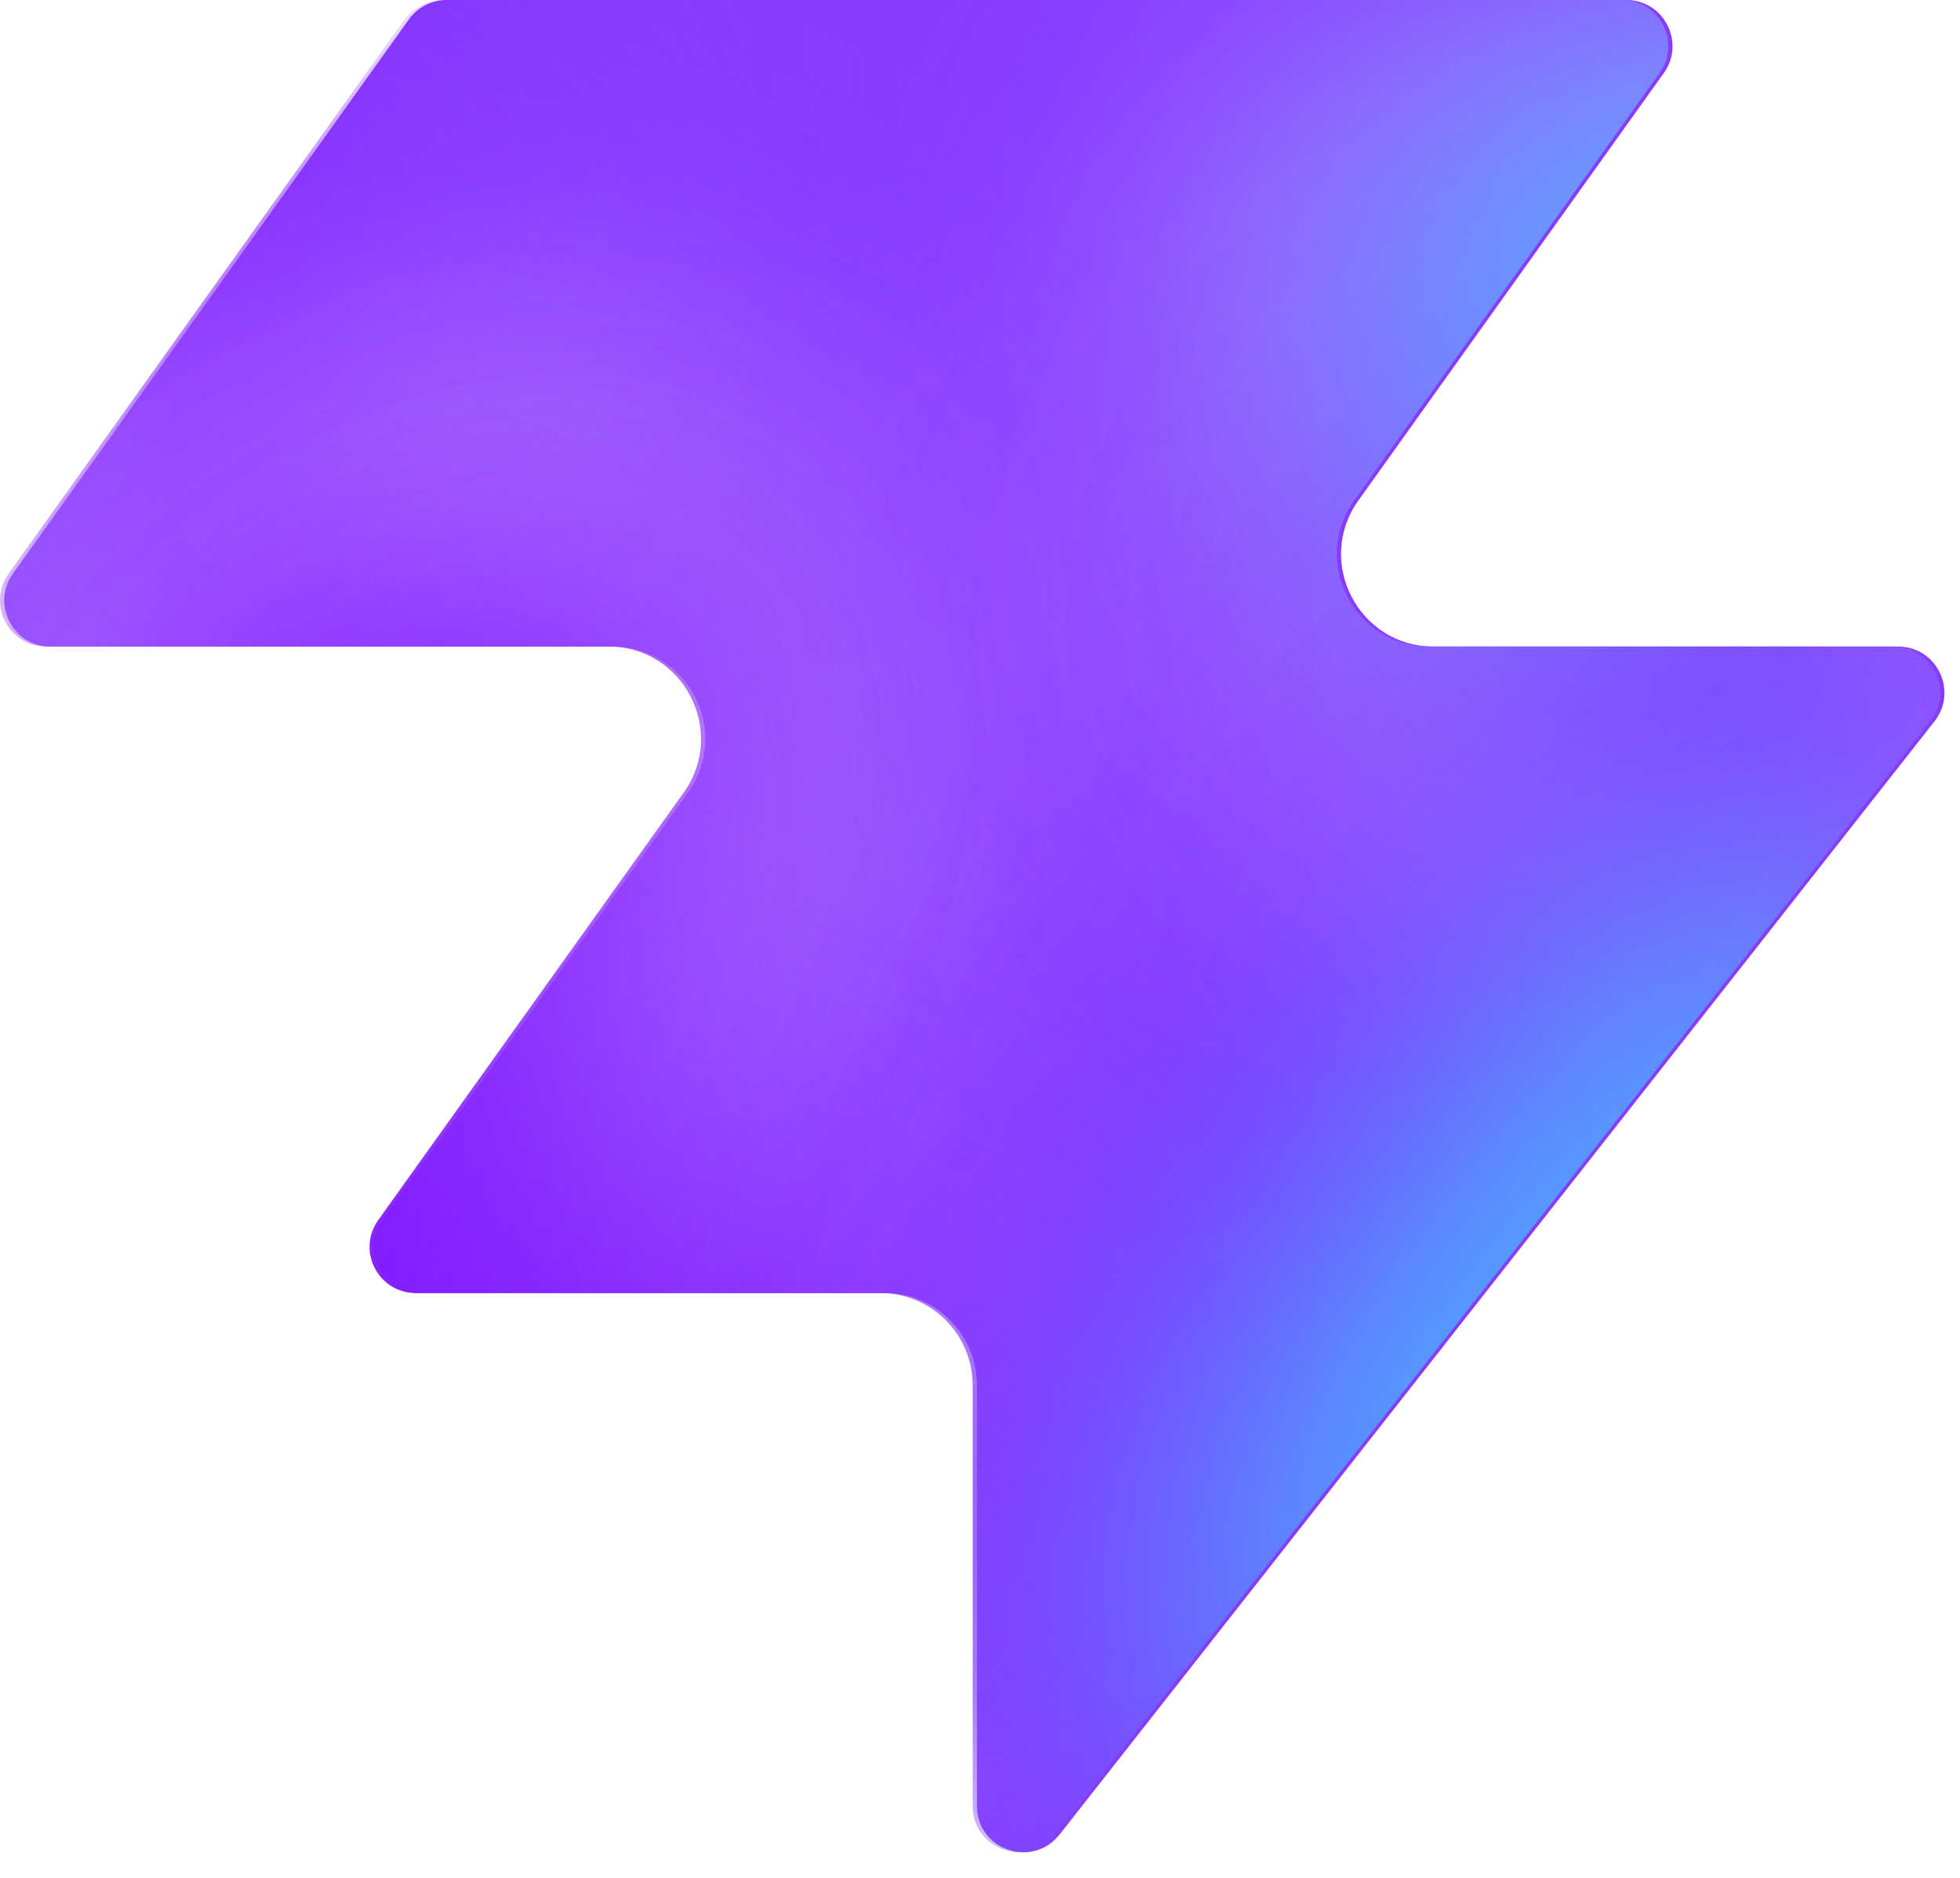
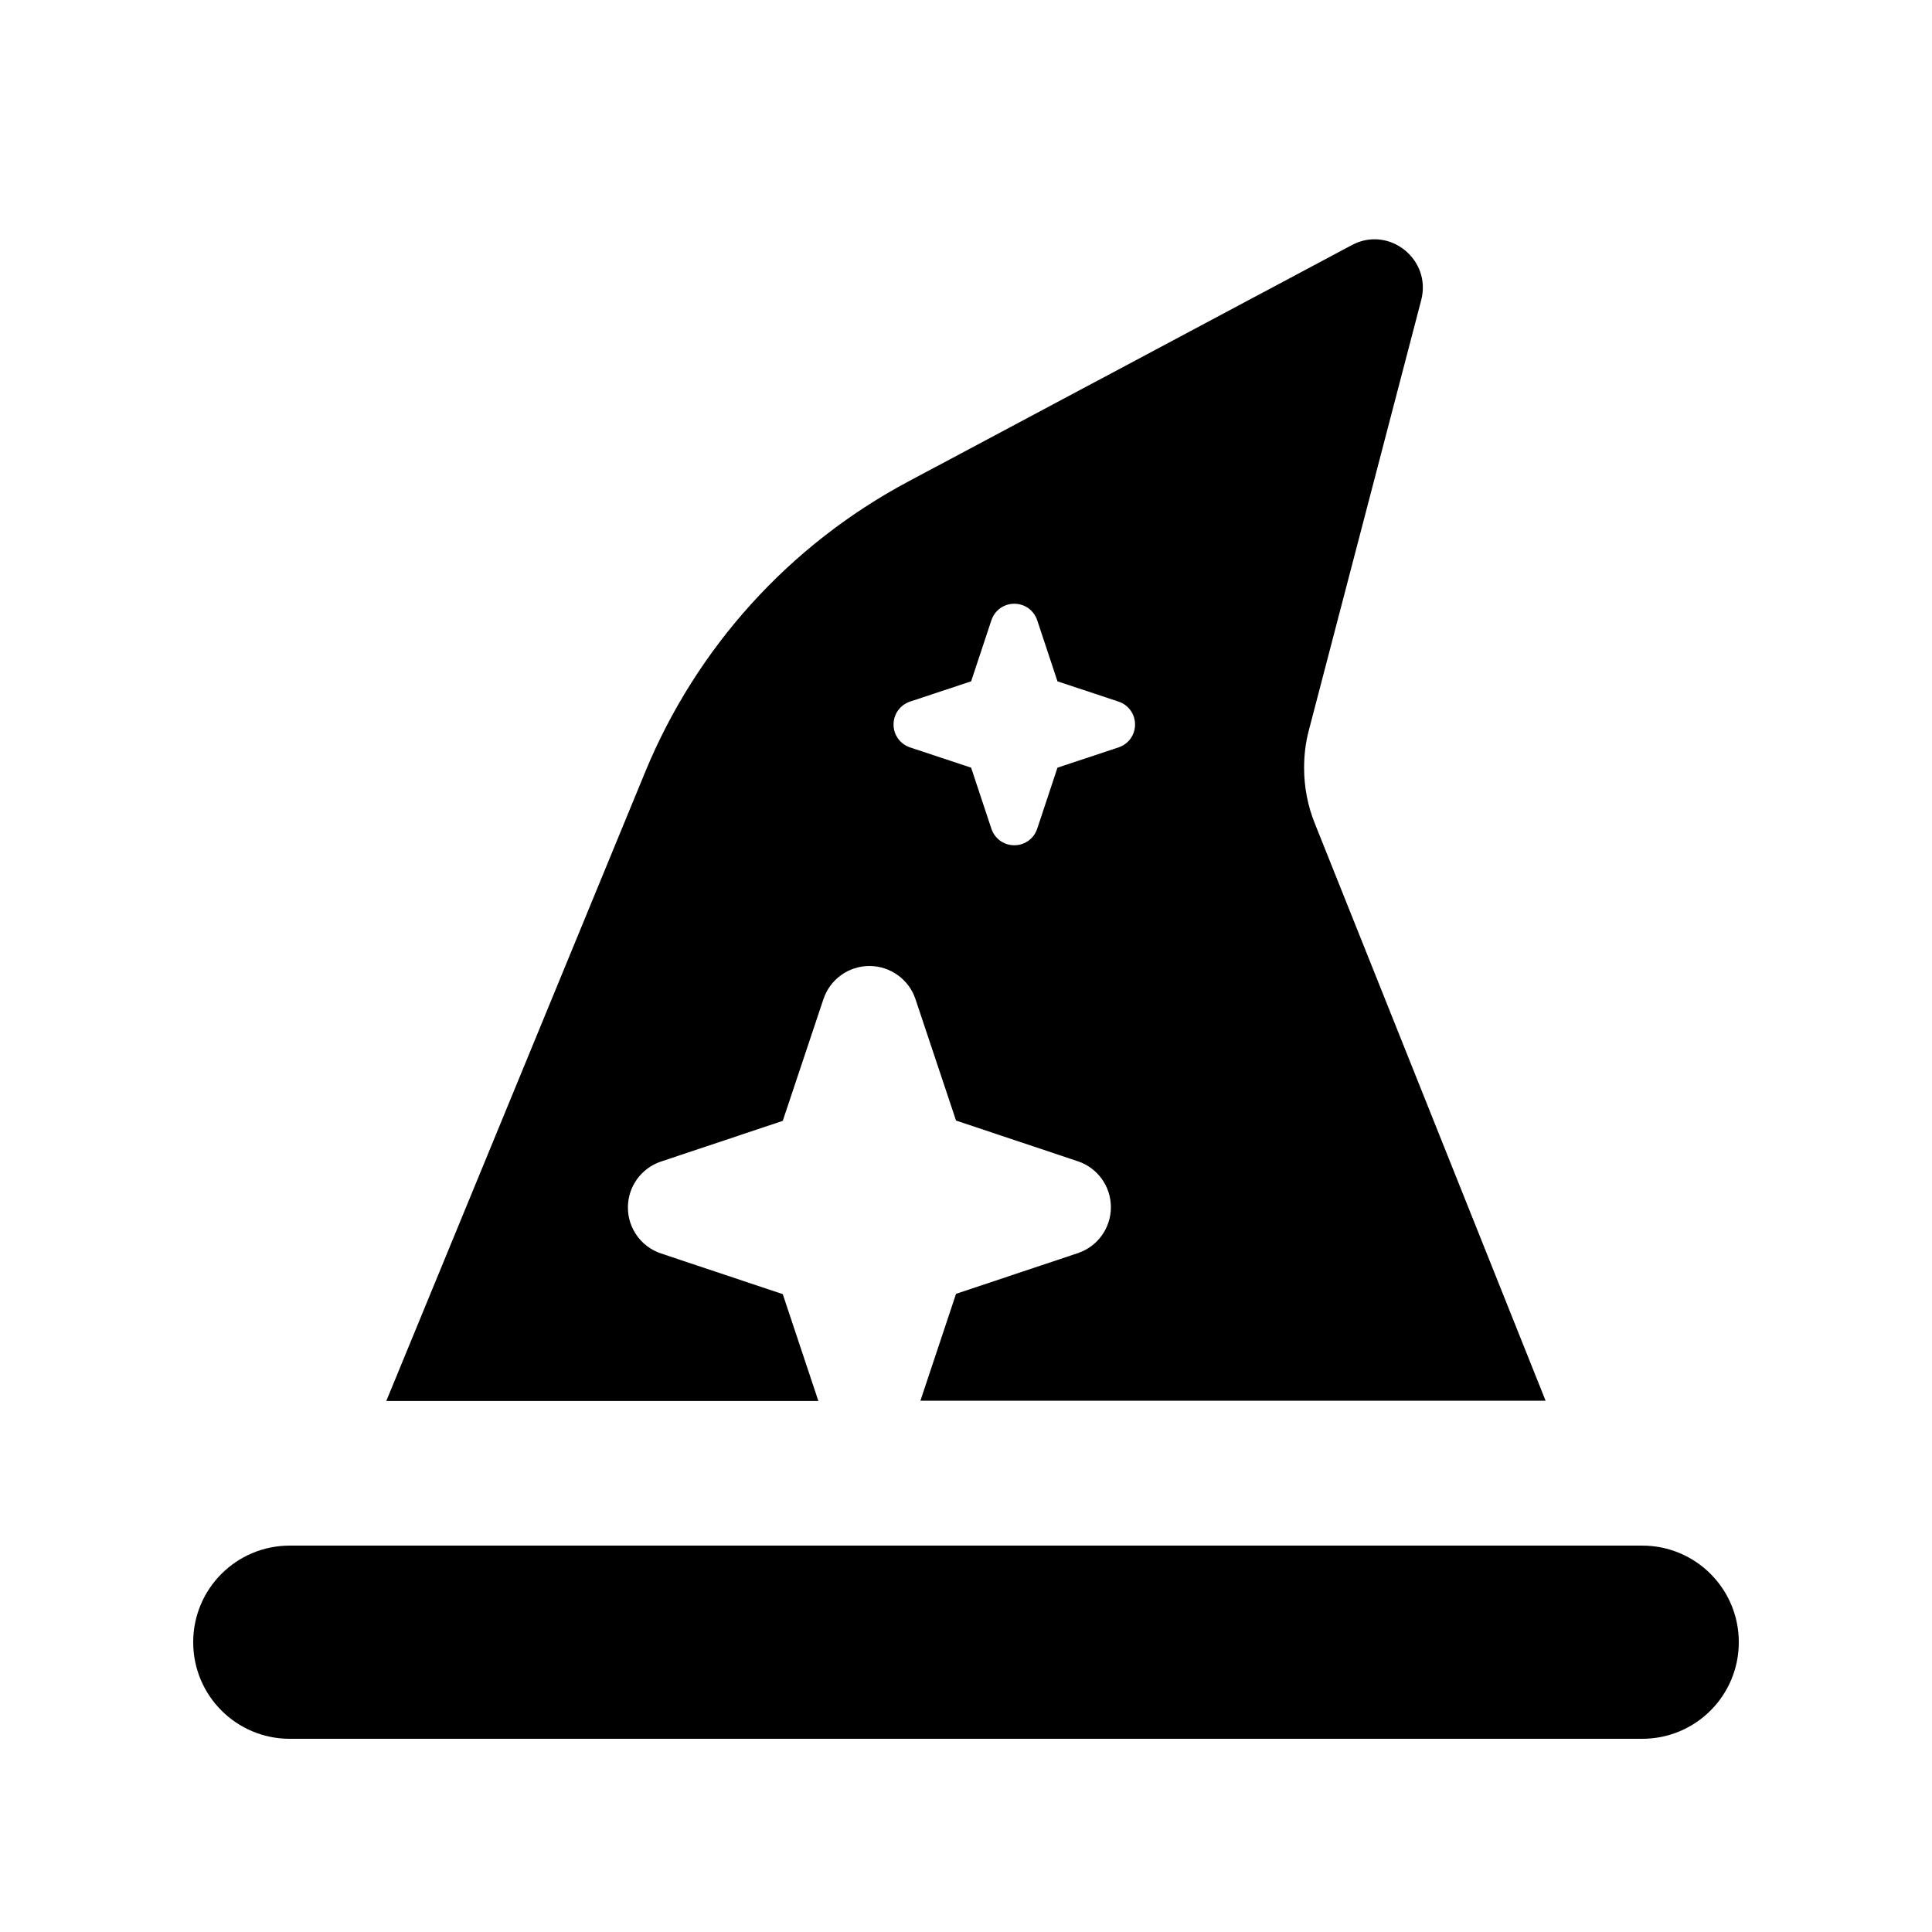
- <svg xmlns="http://www.w3.org/2000/svg" width="48" height="46" fill="none" viewBox="0 0 48 46">
-   <path fill="#863bff" d="M25.946 44.938c-.664.845-2.021.375-2.021-.698V33.937a2.26 2.26 0 0 0-2.262-2.262H10.287c-.92 0-1.456-1.04-.92-1.788l7.48-10.471c1.07-1.497 0-3.578-1.842-3.578H1.237c-.92 0-1.456-1.04-.92-1.788L10.013.474c.214-.297.556-.474.92-.474h28.894c.92 0 1.456 1.04.92 1.788l-7.48 10.471c-1.07 1.498 0 3.579 1.842 3.579h11.377c.943 0 1.473 1.088.89 1.83L25.947 44.94z" style="fill:#863bff;fill:color(display-p3 .525 .23 1);fill-opacity:1" />
-   <mask id="a" width="48" height="46" x="0" y="0" maskUnits="userSpaceOnUse" style="mask-type:alpha">
-     <path fill="#000" d="M25.842 44.938c-.664.844-2.021.375-2.021-.698V33.937a2.26 2.26 0 0 0-2.262-2.262H10.183c-.92 0-1.456-1.04-.92-1.788l7.48-10.471c1.07-1.498 0-3.579-1.842-3.579H1.133c-.92 0-1.456-1.04-.92-1.787L9.91.473c.214-.297.556-.474.92-.474h28.894c.92 0 1.456 1.04.92 1.788l-7.48 10.471c-1.07 1.498 0 3.578 1.842 3.578h11.377c.943 0 1.473 1.088.89 1.832L25.843 44.94z" style="fill:#000;fill-opacity:1" />
-   </mask>
-   <g mask="url(#a)">
-     <g filter="url(#b)">
-       <ellipse cx="5.508" cy="14.704" fill="#ede6ff" rx="5.508" ry="14.704" style="fill:#ede6ff;fill:color(display-p3 .927 .903 1);fill-opacity:1" transform="matrix(.00324 1 1 -.00324 -4.47 31.516)" />
-     </g>
-     <g filter="url(#c)">
-       <ellipse cx="10.399" cy="29.851" fill="#ede6ff" rx="10.399" ry="29.851" style="fill:#ede6ff;fill:color(display-p3 .927 .903 1);fill-opacity:1" transform="matrix(.00324 1 1 -.00324 -39.328 7.883)" />
-     </g>
-     <g filter="url(#d)">
-       <ellipse cx="5.508" cy="30.487" fill="#7e14ff" rx="5.508" ry="30.487" style="fill:#7e14ff;fill:color(display-p3 .492 .077 1);fill-opacity:1" transform="rotate(89.814 -25.913 -14.639)scale(1 -1)" />
-     </g>
-     <g filter="url(#e)">
-       <ellipse cx="5.508" cy="30.599" fill="#7e14ff" rx="5.508" ry="30.599" style="fill:#7e14ff;fill:color(display-p3 .492 .077 1);fill-opacity:1" transform="rotate(89.814 -32.644 -3.334)scale(1 -1)" />
-     </g>
-     <g filter="url(#f)">
-       <ellipse cx="5.508" cy="30.599" fill="#7e14ff" rx="5.508" ry="30.599" style="fill:#7e14ff;fill:color(display-p3 .492 .077 1);fill-opacity:1" transform="matrix(.00324 1 1 -.00324 -34.34 30.47)" />
-     </g>
-     <g filter="url(#g)">
-       <ellipse cx="14.072" cy="22.078" fill="#ede6ff" rx="14.072" ry="22.078" style="fill:#ede6ff;fill:color(display-p3 .927 .903 1);fill-opacity:1" transform="rotate(93.35 24.506 48.493)scale(-1 1)" />
-     </g>
-     <g filter="url(#h)">
-       <ellipse cx="3.47" cy="21.501" fill="#7e14ff" rx="3.47" ry="21.501" style="fill:#7e14ff;fill:color(display-p3 .492 .077 1);fill-opacity:1" transform="rotate(89.009 28.708 47.59)scale(-1 1)" />
-     </g>
-     <g filter="url(#i)">
-       <ellipse cx="3.47" cy="21.501" fill="#7e14ff" rx="3.47" ry="21.501" style="fill:#7e14ff;fill:color(display-p3 .492 .077 1);fill-opacity:1" transform="rotate(89.009 28.708 47.59)scale(-1 1)" />
-     </g>
-     <g filter="url(#j)">
-       <ellipse cx=".387" cy="8.972" fill="#7e14ff" rx="4.407" ry="29.108" style="fill:#7e14ff;fill:color(display-p3 .492 .077 1);fill-opacity:1" transform="rotate(39.51 .387 8.972)" />
-     </g>
-     <g filter="url(#k)">
-       <ellipse cx="47.523" cy="-6.092" fill="#7e14ff" rx="4.407" ry="29.108" style="fill:#7e14ff;fill:color(display-p3 .492 .077 1);fill-opacity:1" transform="rotate(37.892 47.523 -6.092)" />
-     </g>
-     <g filter="url(#l)">
-       <ellipse cx="41.412" cy="6.333" fill="#47bfff" rx="5.971" ry="9.665" style="fill:#47bfff;fill:color(display-p3 .28 .748 1);fill-opacity:1" transform="rotate(37.892 41.412 6.333)" />
-     </g>
-     <g filter="url(#m)">
-       <ellipse cx="-1.879" cy="38.332" fill="#7e14ff" rx="4.407" ry="29.108" style="fill:#7e14ff;fill:color(display-p3 .492 .077 1);fill-opacity:1" transform="rotate(37.892 -1.88 38.332)" />
-     </g>
-     <g filter="url(#n)">
-       <ellipse cx="-1.879" cy="38.332" fill="#7e14ff" rx="4.407" ry="29.108" style="fill:#7e14ff;fill:color(display-p3 .492 .077 1);fill-opacity:1" transform="rotate(37.892 -1.88 38.332)" />
-     </g>
-     <g filter="url(#o)">
-       <ellipse cx="35.651" cy="29.907" fill="#7e14ff" rx="4.407" ry="29.108" style="fill:#7e14ff;fill:color(display-p3 .492 .077 1);fill-opacity:1" transform="rotate(37.892 35.651 29.907)" />
-     </g>
-     <g filter="url(#p)">
-       <ellipse cx="38.418" cy="32.4" fill="#47bfff" rx="5.971" ry="15.297" style="fill:#47bfff;fill:color(display-p3 .28 .748 1);fill-opacity:1" transform="rotate(37.892 38.418 32.4)" />
-     </g>
-   </g>
-   <defs>
-     <filter id="b" width="60.045" height="41.654" x="-19.77" y="16.149" color-interpolation-filters="sRGB" filterUnits="userSpaceOnUse">
-       <feFlood flood-opacity="0" result="BackgroundImageFix" />
-       <feBlend in="SourceGraphic" in2="BackgroundImageFix" result="shape" />
-       <feGaussianBlur result="effect1_foregroundBlur_2002_17158" stdDeviation="7.659" />
-     </filter>
-     <filter id="c" width="90.34" height="51.437" x="-54.613" y="-7.533" color-interpolation-filters="sRGB" filterUnits="userSpaceOnUse">
-       <feFlood flood-opacity="0" result="BackgroundImageFix" />
-       <feBlend in="SourceGraphic" in2="BackgroundImageFix" result="shape" />
-       <feGaussianBlur result="effect1_foregroundBlur_2002_17158" stdDeviation="7.659" />
-     </filter>
-     <filter id="d" width="79.355" height="29.4" x="-49.64" y="2.03" color-interpolation-filters="sRGB" filterUnits="userSpaceOnUse">
-       <feFlood flood-opacity="0" result="BackgroundImageFix" />
-       <feBlend in="SourceGraphic" in2="BackgroundImageFix" result="shape" />
-       <feGaussianBlur result="effect1_foregroundBlur_2002_17158" stdDeviation="4.596" />
-     </filter>
-     <filter id="e" width="79.579" height="29.4" x="-45.045" y="20.029" color-interpolation-filters="sRGB" filterUnits="userSpaceOnUse">
-       <feFlood flood-opacity="0" result="BackgroundImageFix" />
-       <feBlend in="SourceGraphic" in2="BackgroundImageFix" result="shape" />
-       <feGaussianBlur result="effect1_foregroundBlur_2002_17158" stdDeviation="4.596" />
-     </filter>
-     <filter id="f" width="79.579" height="29.4" x="-43.513" y="21.178" color-interpolation-filters="sRGB" filterUnits="userSpaceOnUse">
-       <feFlood flood-opacity="0" result="BackgroundImageFix" />
-       <feBlend in="SourceGraphic" in2="BackgroundImageFix" result="shape" />
-       <feGaussianBlur result="effect1_foregroundBlur_2002_17158" stdDeviation="4.596" />
-     </filter>
-     <filter id="g" width="74.749" height="58.852" x="15.756" y="-17.901" color-interpolation-filters="sRGB" filterUnits="userSpaceOnUse">
-       <feFlood flood-opacity="0" result="BackgroundImageFix" />
-       <feBlend in="SourceGraphic" in2="BackgroundImageFix" result="shape" />
-       <feGaussianBlur result="effect1_foregroundBlur_2002_17158" stdDeviation="7.659" />
-     </filter>
-     <filter id="h" width="61.377" height="25.362" x="23.548" y="2.284" color-interpolation-filters="sRGB" filterUnits="userSpaceOnUse">
-       <feFlood flood-opacity="0" result="BackgroundImageFix" />
-       <feBlend in="SourceGraphic" in2="BackgroundImageFix" result="shape" />
-       <feGaussianBlur result="effect1_foregroundBlur_2002_17158" stdDeviation="4.596" />
-     </filter>
-     <filter id="i" width="61.377" height="25.362" x="23.548" y="2.284" color-interpolation-filters="sRGB" filterUnits="userSpaceOnUse">
-       <feFlood flood-opacity="0" result="BackgroundImageFix" />
-       <feBlend in="SourceGraphic" in2="BackgroundImageFix" result="shape" />
-       <feGaussianBlur result="effect1_foregroundBlur_2002_17158" stdDeviation="4.596" />
-     </filter>
-     <filter id="j" width="56.045" height="63.649" x="-27.636" y="-22.853" color-interpolation-filters="sRGB" filterUnits="userSpaceOnUse">
-       <feFlood flood-opacity="0" result="BackgroundImageFix" />
-       <feBlend in="SourceGraphic" in2="BackgroundImageFix" result="shape" />
-       <feGaussianBlur result="effect1_foregroundBlur_2002_17158" stdDeviation="4.596" />
-     </filter>
-     <filter id="k" width="54.814" height="64.646" x="20.116" y="-38.415" color-interpolation-filters="sRGB" filterUnits="userSpaceOnUse">
-       <feFlood flood-opacity="0" result="BackgroundImageFix" />
-       <feBlend in="SourceGraphic" in2="BackgroundImageFix" result="shape" />
-       <feGaussianBlur result="effect1_foregroundBlur_2002_17158" stdDeviation="4.596" />
-     </filter>
-     <filter id="l" width="33.541" height="35.313" x="24.641" y="-11.323" color-interpolation-filters="sRGB" filterUnits="userSpaceOnUse">
-       <feFlood flood-opacity="0" result="BackgroundImageFix" />
-       <feBlend in="SourceGraphic" in2="BackgroundImageFix" result="shape" />
-       <feGaussianBlur result="effect1_foregroundBlur_2002_17158" stdDeviation="4.596" />
-     </filter>
-     <filter id="m" width="54.814" height="64.646" x="-29.286" y="6.009" color-interpolation-filters="sRGB" filterUnits="userSpaceOnUse">
-       <feFlood flood-opacity="0" result="BackgroundImageFix" />
-       <feBlend in="SourceGraphic" in2="BackgroundImageFix" result="shape" />
-       <feGaussianBlur result="effect1_foregroundBlur_2002_17158" stdDeviation="4.596" />
-     </filter>
-     <filter id="n" width="54.814" height="64.646" x="-29.286" y="6.009" color-interpolation-filters="sRGB" filterUnits="userSpaceOnUse">
-       <feFlood flood-opacity="0" result="BackgroundImageFix" />
-       <feBlend in="SourceGraphic" in2="BackgroundImageFix" result="shape" />
-       <feGaussianBlur result="effect1_foregroundBlur_2002_17158" stdDeviation="4.596" />
-     </filter>
-     <filter id="o" width="54.814" height="64.646" x="8.244" y="-2.416" color-interpolation-filters="sRGB" filterUnits="userSpaceOnUse">
-       <feFlood flood-opacity="0" result="BackgroundImageFix" />
-       <feBlend in="SourceGraphic" in2="BackgroundImageFix" result="shape" />
-       <feGaussianBlur result="effect1_foregroundBlur_2002_17158" stdDeviation="4.596" />
-     </filter>
-     <filter id="p" width="39.409" height="43.623" x="18.713" y="10.588" color-interpolation-filters="sRGB" filterUnits="userSpaceOnUse">
-       <feFlood flood-opacity="0" result="BackgroundImageFix" />
-       <feBlend in="SourceGraphic" in2="BackgroundImageFix" result="shape" />
-       <feGaussianBlur result="effect1_foregroundBlur_2002_17158" stdDeviation="4.596" />
-     </filter>
-   </defs>
+ <svg xmlns="http://www.w3.org/2000/svg" viewBox="0 0 640 640">
+   <path d="M128 464L213.7 255.8C230.7 214.5 261.5 180.5 300.9 159.5L447.8 81.2C460.1 74.6 474.3 85.9 470.8 99.4L433.6 241.8C432.5 245.9 432 250.1 432 254.4C432 260.7 433.2 267 435.6 272.9L512 464L304.9 464L316.7 428.6L357.1 415.1C363.6 412.9 368 406.8 368 399.9C368 393 363.6 386.9 357.1 384.7L316.7 371.2L303.2 330.8C301 324.4 294.9 320 288 320C281.1 320 275 324.4 272.8 330.9L259.3 371.3L218.9 384.8C212.4 387 208 393.1 208 400C208 406.9 212.4 413 218.9 415.2L259.3 428.7L271.1 464.1L128 464.1zM343.6 205.5C342.5 202.2 339.5 200 336 200C332.5 200 329.5 202.2 328.4 205.5L321.7 225.7L301.5 232.4C298.2 233.5 296 236.5 296 240C296 243.5 298.2 246.5 301.5 247.6L321.7 254.3L328.4 274.5C329.5 277.8 332.5 280 336 280C339.5 280 342.5 277.8 343.6 274.5L350.3 254.3L370.5 247.6C373.8 246.5 376 243.5 376 240C376 236.5 373.8 233.5 370.5 232.4L350.3 225.7L343.6 205.5zM96 512L544 512C561.7 512 576 526.3 576 544C576 561.7 561.7 576 544 576L96 576C78.3 576 64 561.7 64 544C64 526.3 78.3 512 96 512z" />
</svg>
